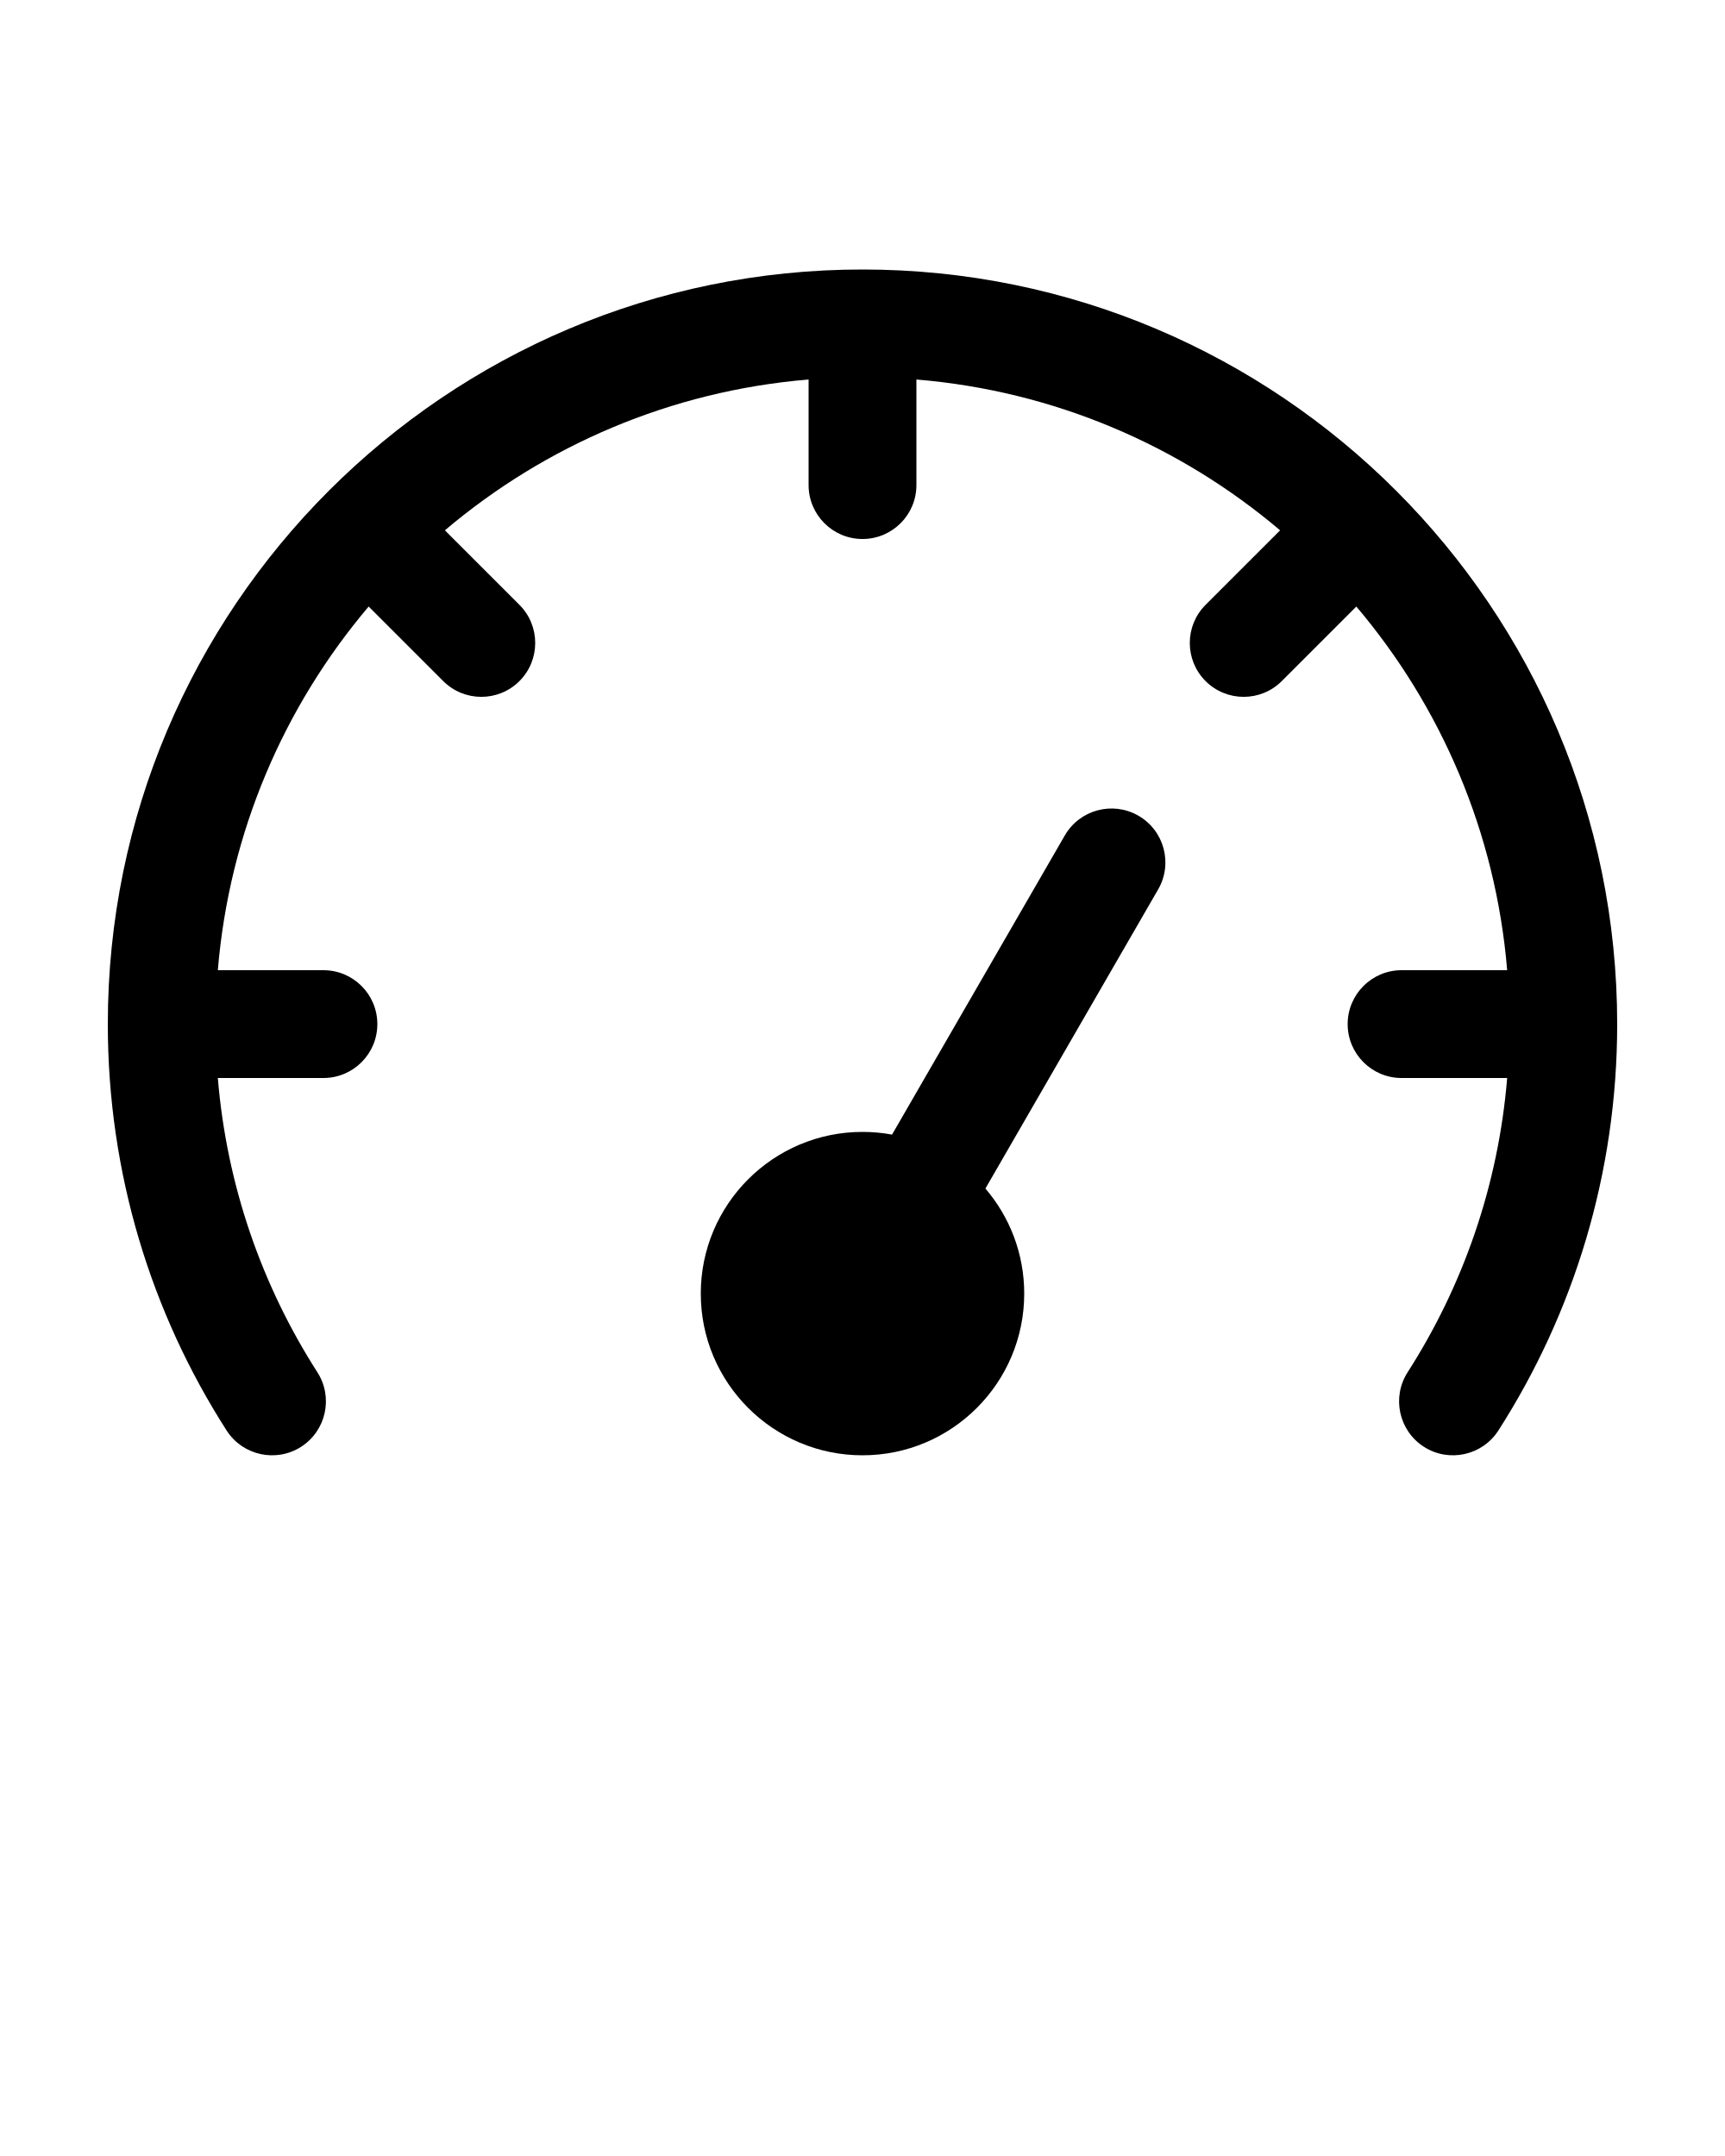
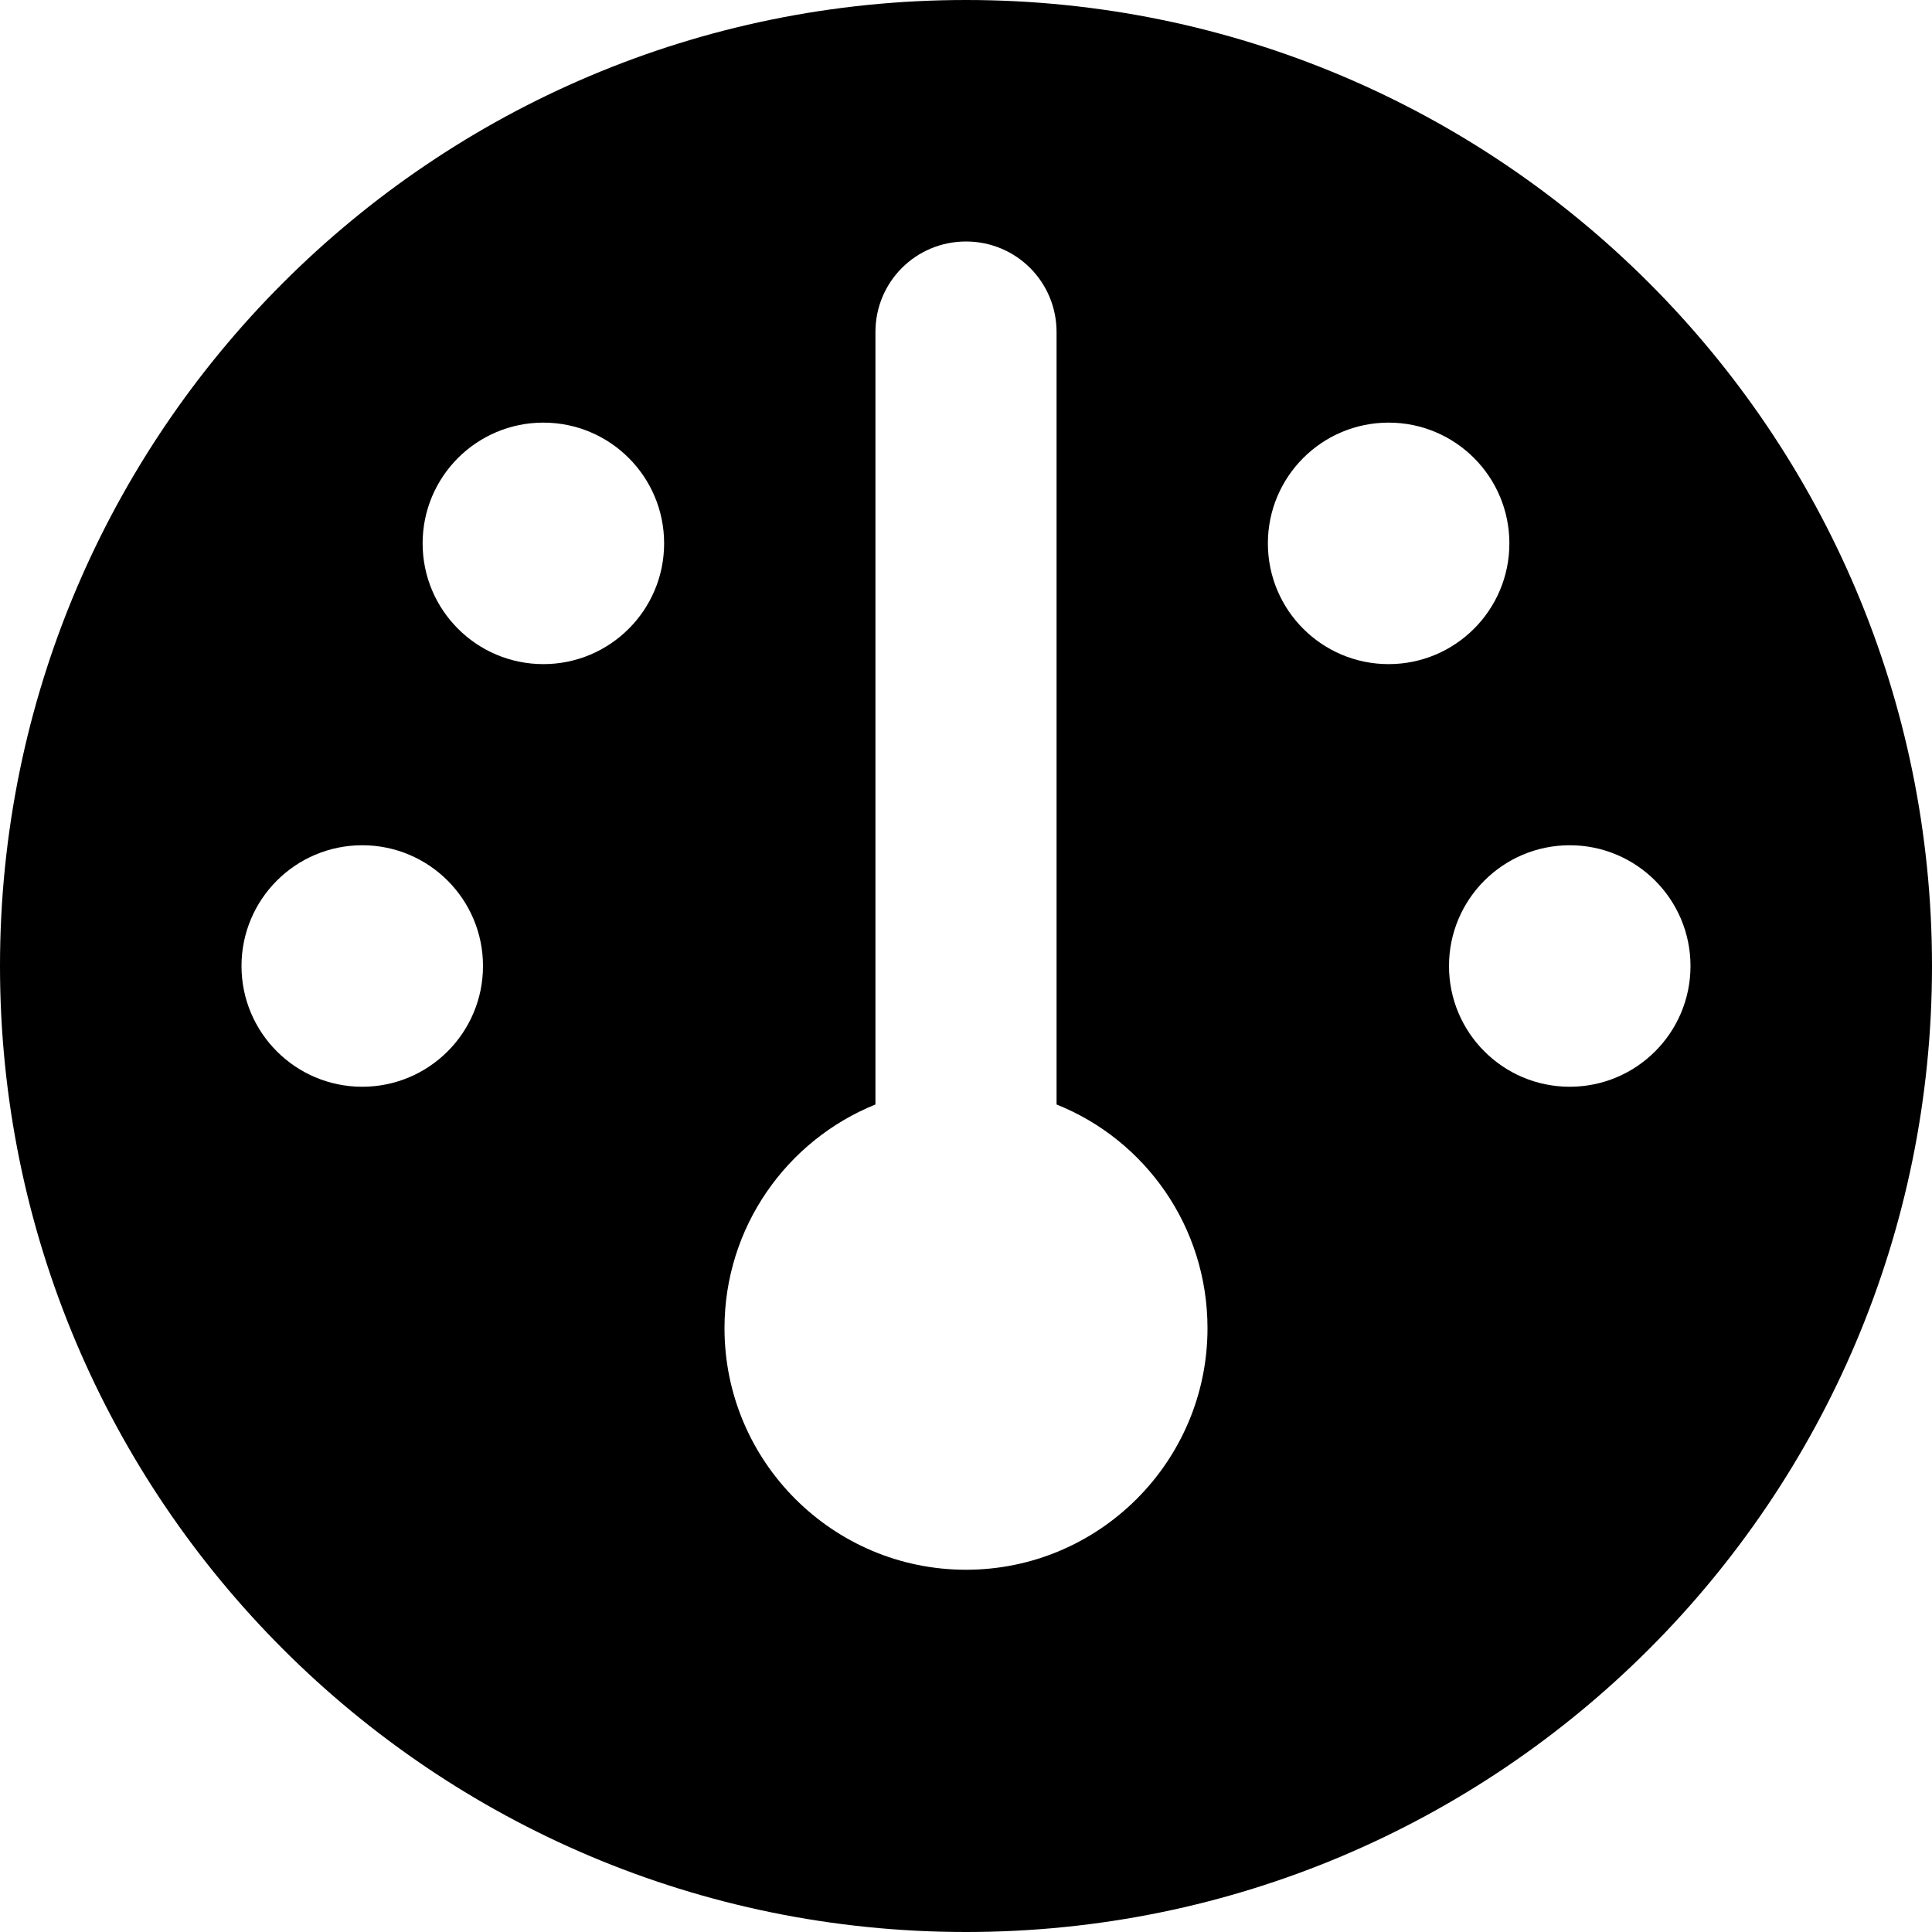
- <svg xmlns="http://www.w3.org/2000/svg" viewBox="0 0 32 40" version="1.1" xml:space="preserve" style="" x="0px" y="0px" fill-rule="evenodd" clip-rule="evenodd" stroke-linejoin="round" stroke-miterlimit="2">
-   <g transform="matrix(1,0,0,1,-96,-96)">
-     <path d="M100.041,116L102,116C102.552,116 103,115.552 103,115C103,114.448 102.552,114 102,114L100.041,114C100.253,111.439 101.27,109.105 102.839,107.253L104.222,108.636C104.612,109.026 105.246,109.026 105.636,108.636C106.026,108.246 106.026,107.612 105.636,107.222L104.253,105.839C106.106,104.27 108.439,103.253 111,103.041L111,105C111,105.552 111.448,106 112,106C112.552,106 113,105.552 113,105L113,103.041C115.561,103.253 117.895,104.27 119.747,105.839L118.364,107.222C117.974,107.612 117.974,108.246 118.364,108.636C118.754,109.026 119.388,109.026 119.778,108.636L121.161,107.253C122.73,109.106 123.747,111.439 123.959,114L122,114C121.448,114 121,114.448 121,115C121,115.552 121.448,116 122,116L123.959,116C123.794,117.999 123.138,119.859 122.112,121.46C121.814,121.925 121.95,122.544 122.414,122.842C122.879,123.14 123.498,123.004 123.796,122.54C125.191,120.363 126,117.775 126,115C126,107.273 119.727,101 112,101C104.273,101 98,107.273 98,115C98,117.775 98.809,120.363 100.204,122.54C100.502,123.004 101.121,123.14 101.586,122.842C102.05,122.544 102.186,121.925 101.888,121.46C100.862,119.859 100.206,117.999 100.041,116Z" />
-     <path d="M112.548,117.05C112.371,117.017 112.187,117 112,117C110.344,117 109,118.344 109,120C109,121.656 110.344,123 112,123C113.656,123 115,121.656 115,120C115,119.256 114.729,118.575 114.28,118.051L117.485,112.5C117.761,112.022 117.597,111.41 117.119,111.134C116.641,110.858 116.029,111.022 115.753,111.5L112.548,117.05Z" />
-   </g>
-   <text x="0" y="47" fill="#000000" font-size="5px" font-weight="bold" font-family="'Helvetica Neue', Helvetica, Arial-Unicode, Arial, Sans-serif">Created by Alfan Zulkarnain</text>
-   <text x="0" y="52" fill="#000000" font-size="5px" font-weight="bold" font-family="'Helvetica Neue', Helvetica, Arial-Unicode, Arial, Sans-serif">from the Noun Project</text>
+ <svg xmlns="http://www.w3.org/2000/svg" viewBox="0 0 512 512">
+   <path d="M0 256a256 256 0 1 1 512 0A256 256 0 1 1 0 256zm320 96c0-26.9-16.5-49.9-40-59.3V88c0-13.3-10.7-24-24-24s-24 10.7-24 24V292.7c-23.5 9.5-40 32.5-40 59.3c0 35.3 28.7 64 64 64s64-28.7 64-64zM144 176a32 32 0 1 0 0-64 32 32 0 1 0 0 64zm-16 80a32 32 0 1 0 -64 0 32 32 0 1 0 64 0zm288 32a32 32 0 1 0 0-64 32 32 0 1 0 0 64zM400 144a32 32 0 1 0 -64 0 32 32 0 1 0 64 0z" />
</svg>
